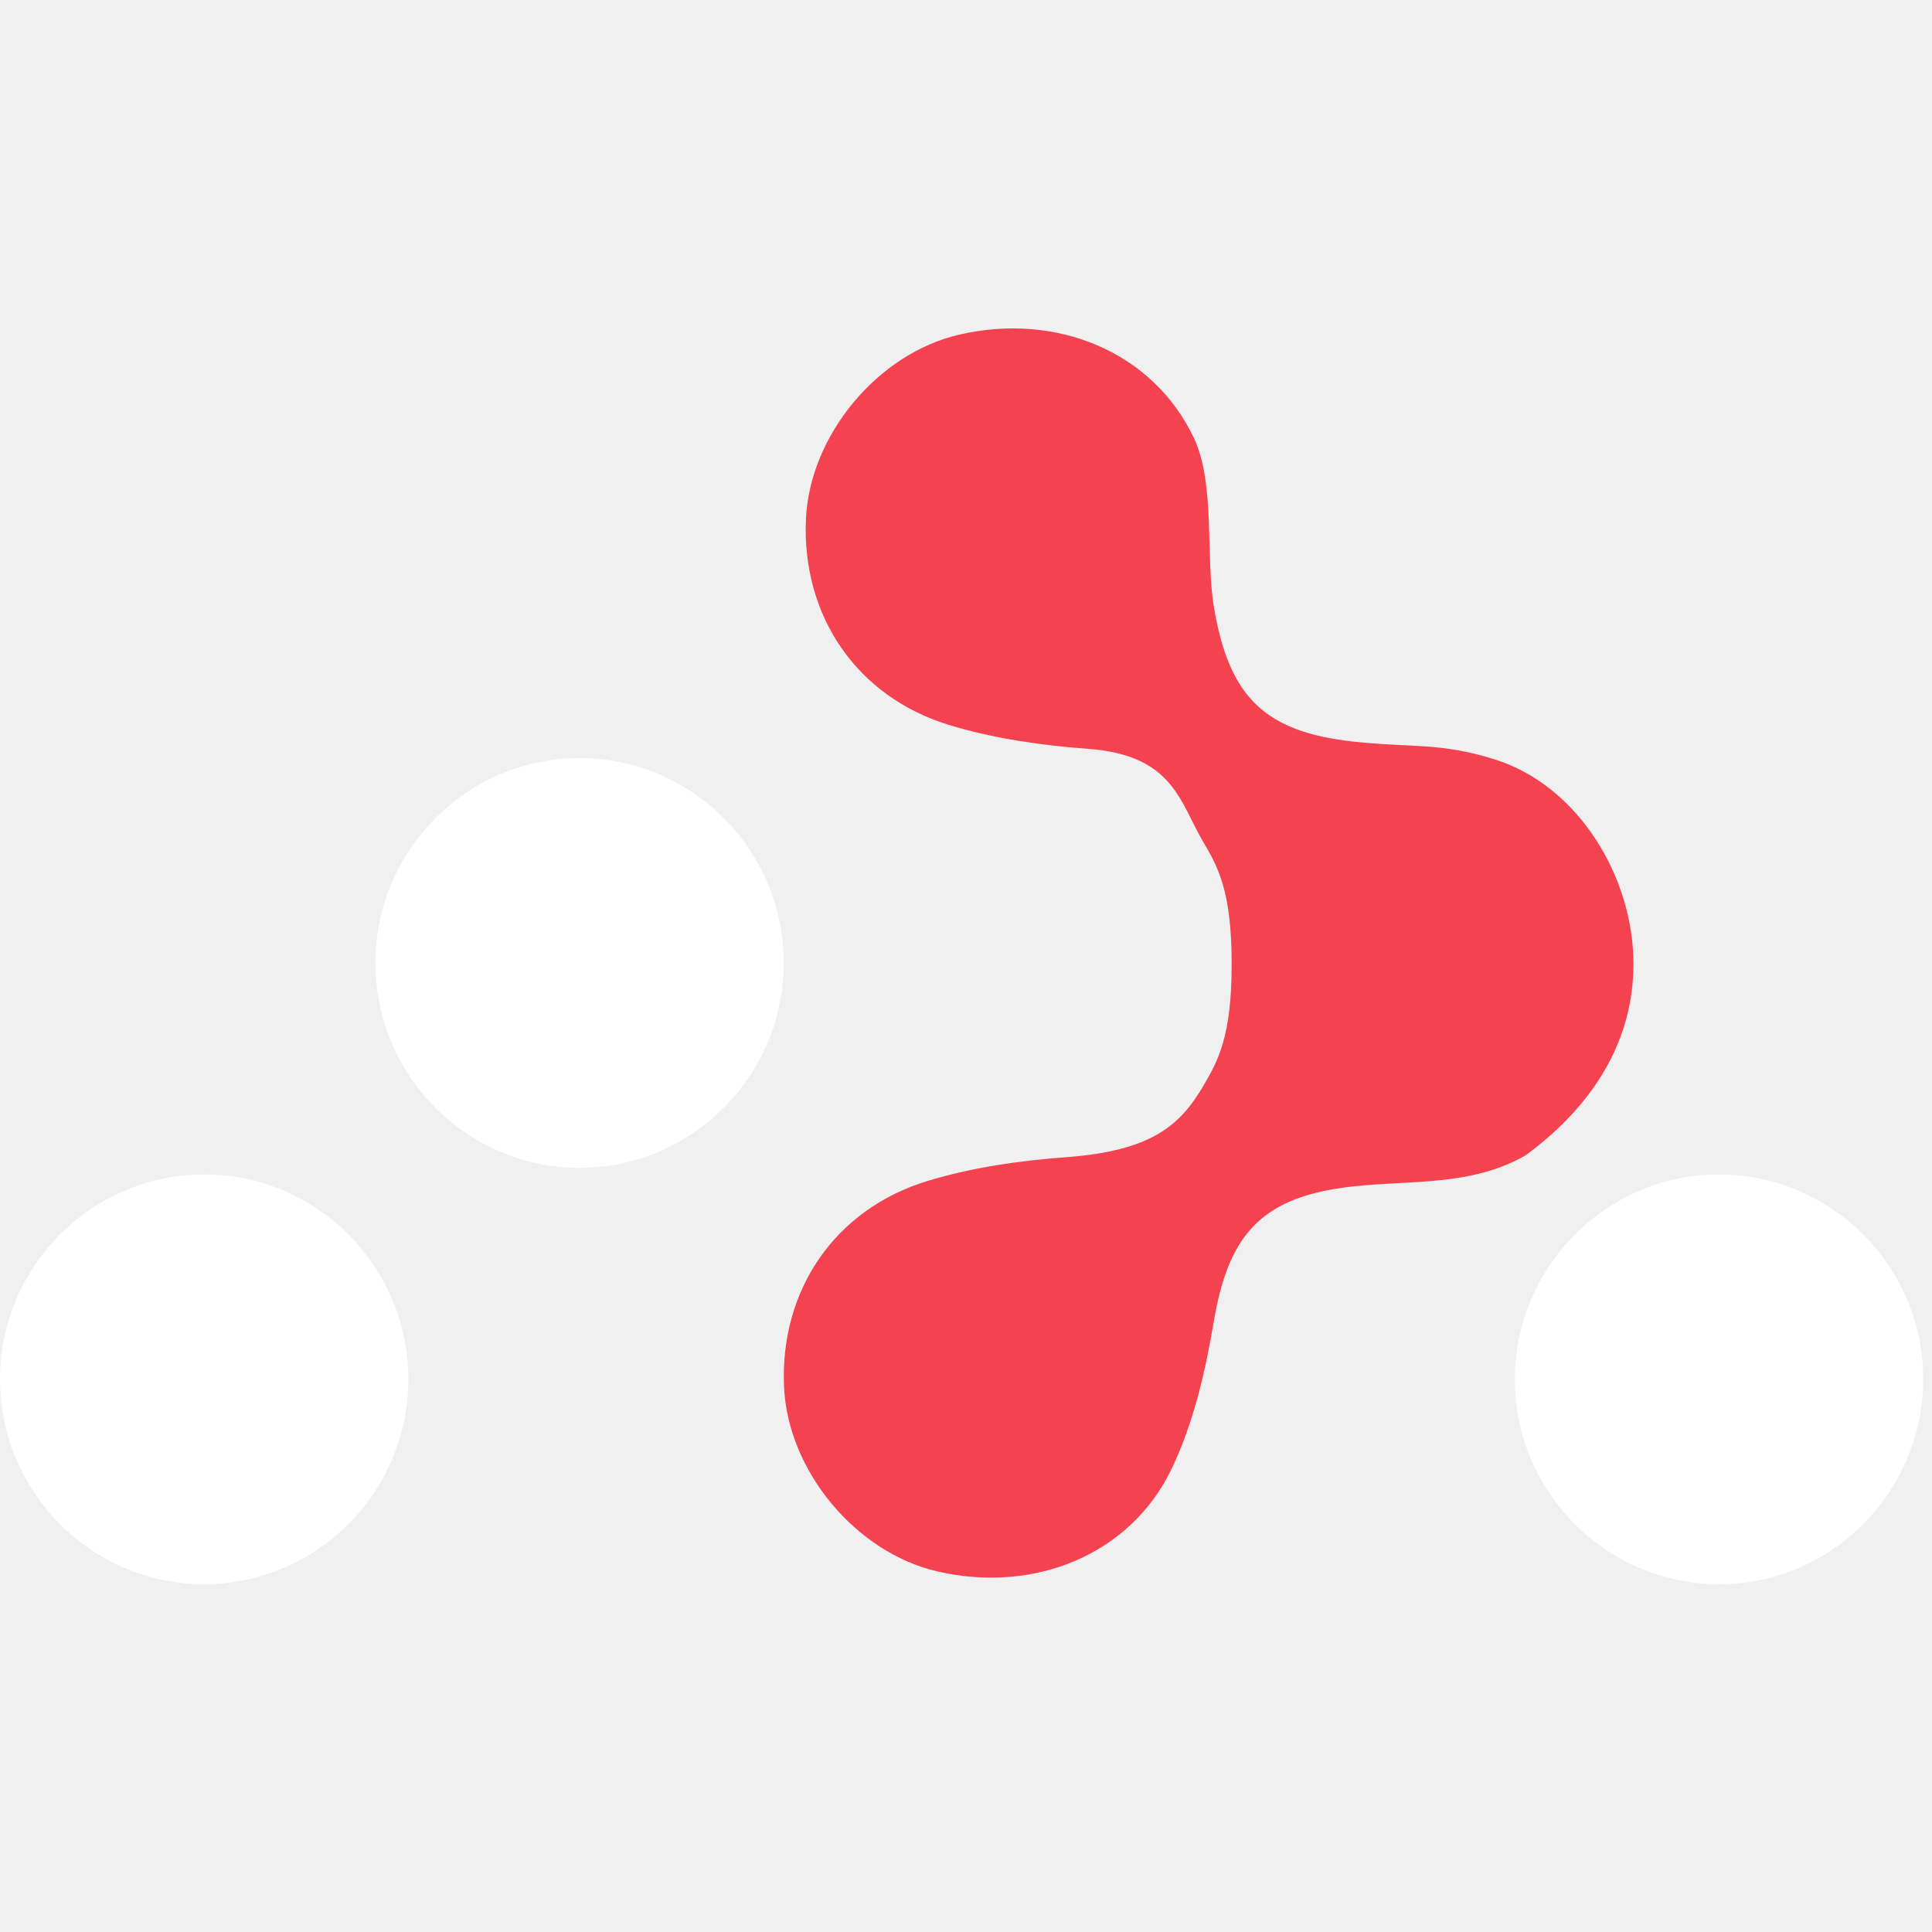
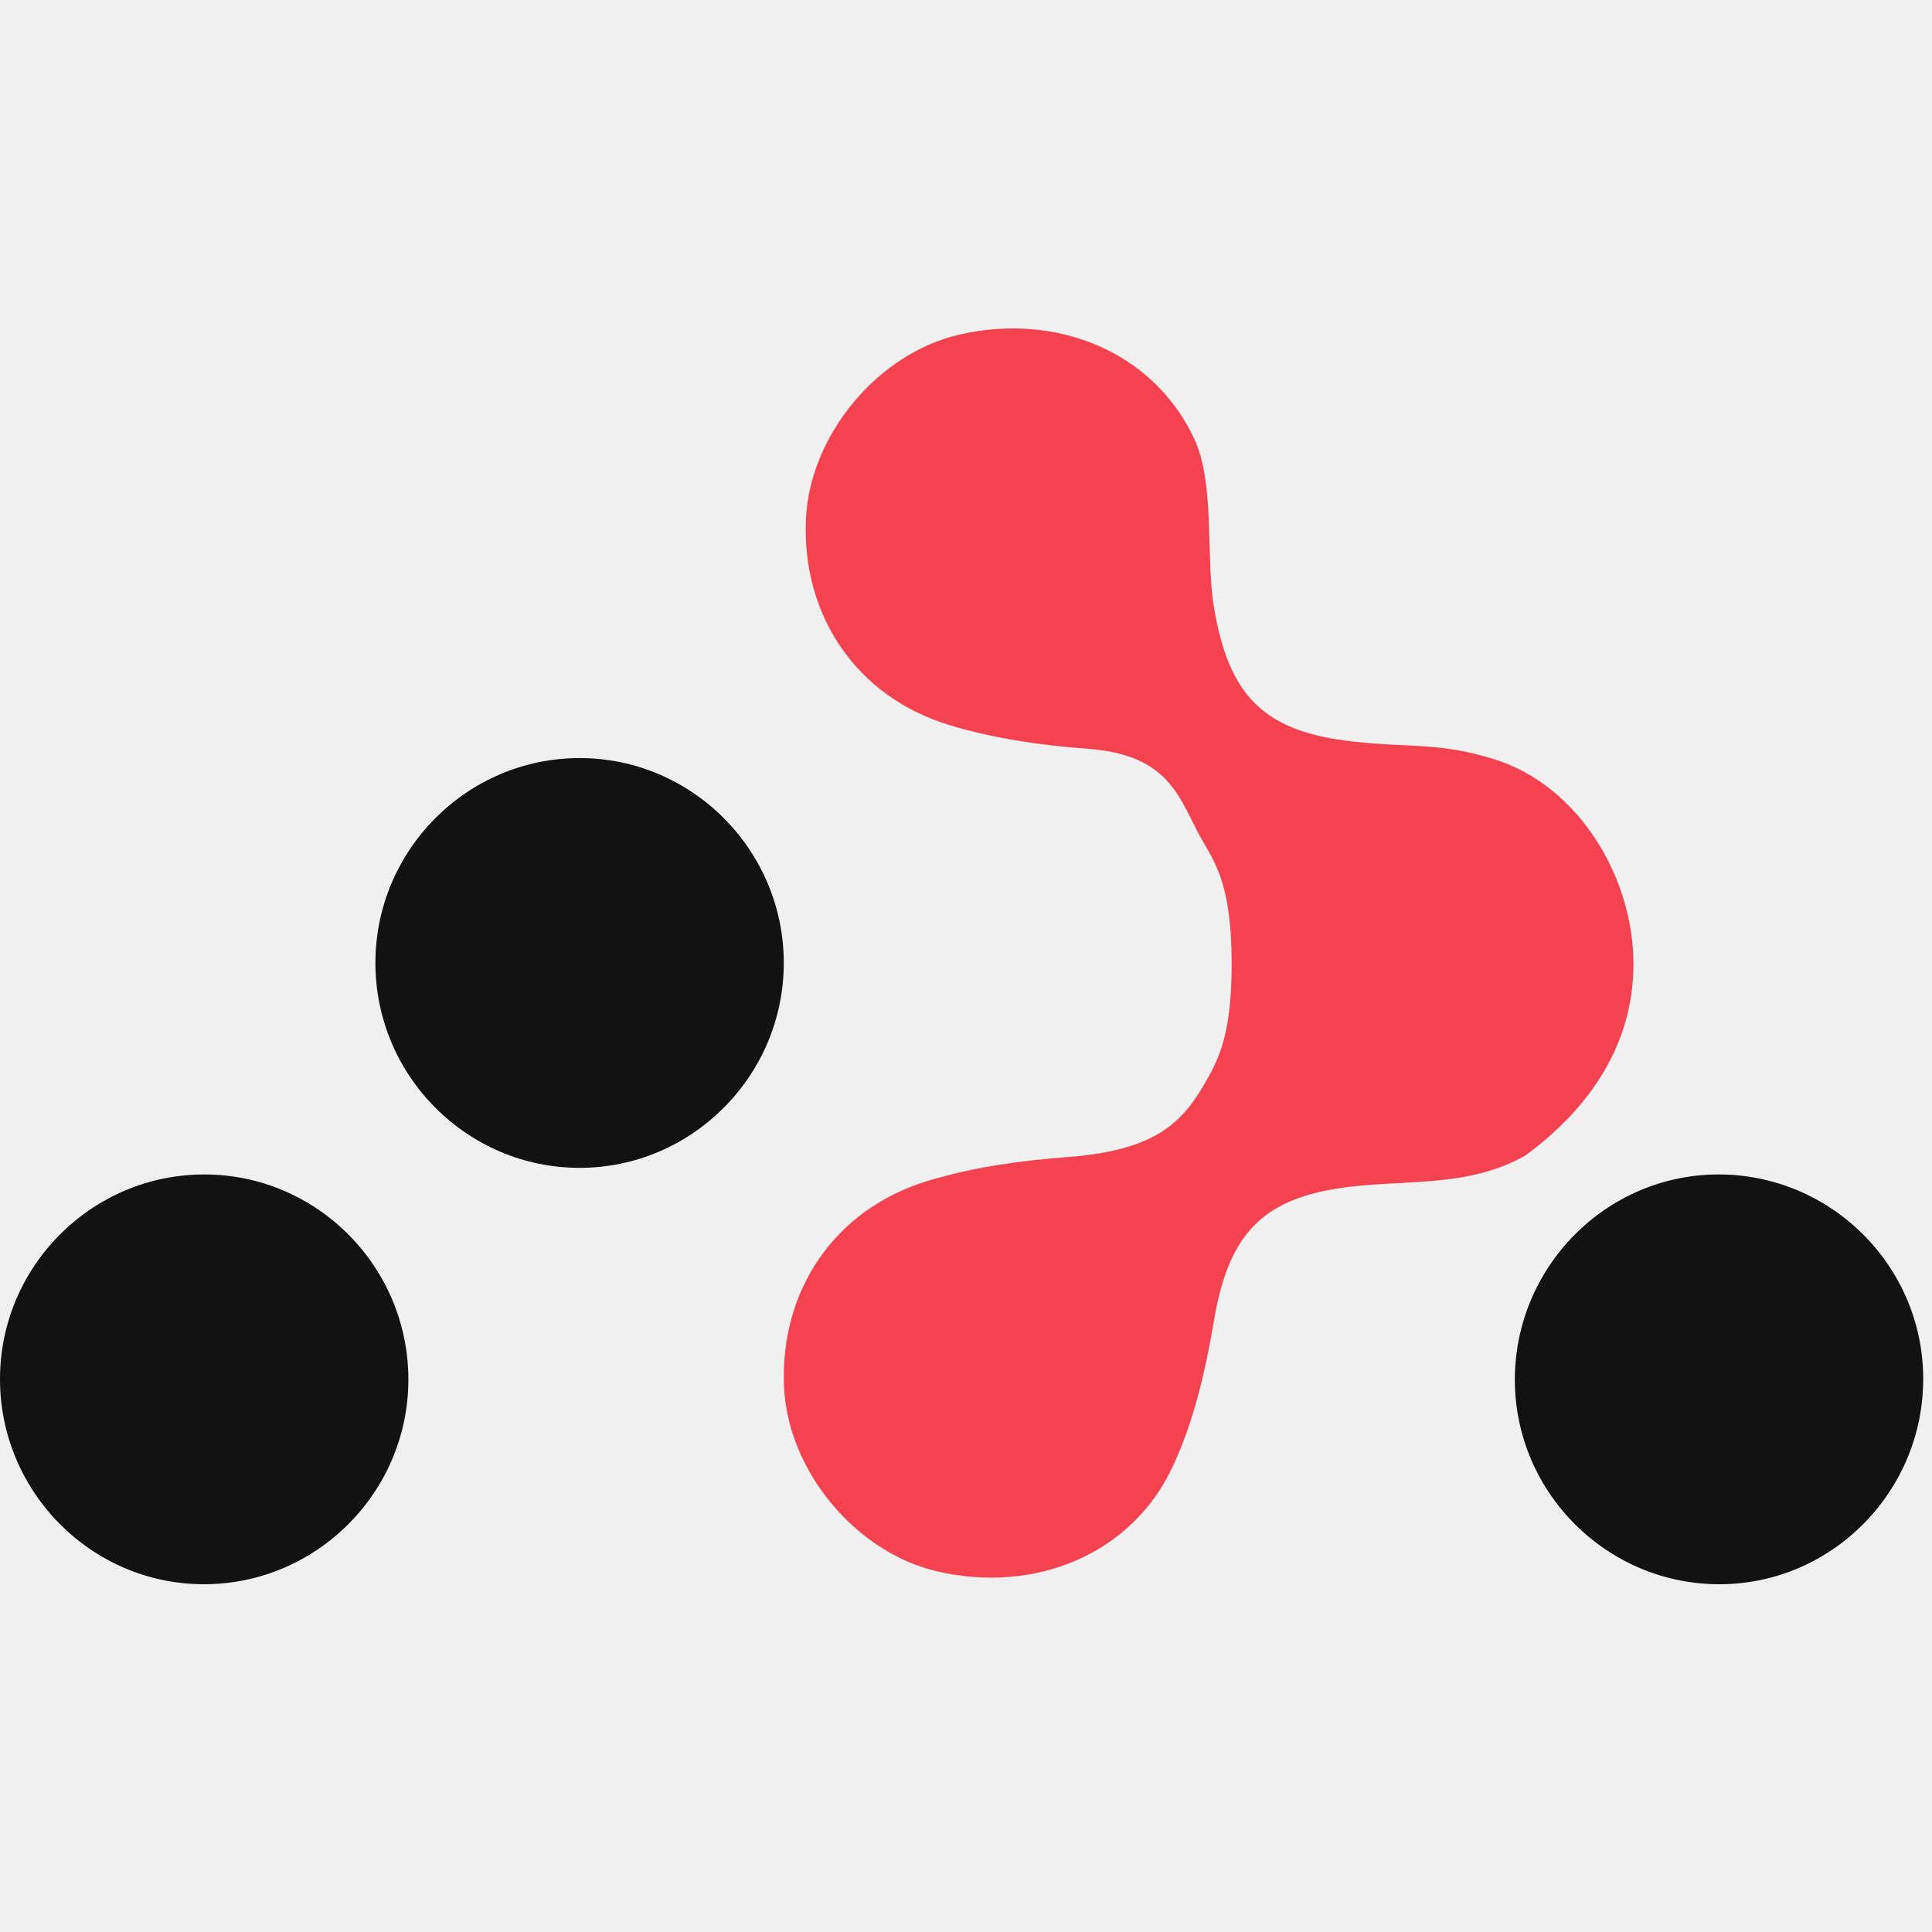
- <svg xmlns="http://www.w3.org/2000/svg" width="128" height="128" viewBox="0 0 128 128" fill="none">
-   <path d="M99.04 50.315C95.394 49.167 93.512 49.554 89.689 49.135C83.779 48.49 81.424 46.176 80.425 40.222C79.866 36.898 80.526 32.031 79.099 29.018C76.37 23.272 69.984 20.695 63.569 22.166C58.152 23.41 53.645 28.832 53.395 34.398C53.11 40.753 56.725 46.176 62.932 48.048C65.882 48.938 69.015 49.386 72.095 49.613C77.744 50.026 78.178 53.171 79.705 55.76C80.669 57.392 81.602 59 81.602 63.867C81.602 68.734 80.663 70.341 79.706 71.973C78.178 74.556 76.293 76.248 70.644 76.666C67.564 76.894 64.424 77.342 61.482 78.233C55.274 80.11 51.659 85.526 51.944 91.882C52.194 97.448 56.701 102.87 62.118 104.114C68.533 105.59 74.919 103.008 77.648 97.262C79.081 94.249 79.866 90.835 80.425 87.512C81.43 81.557 83.785 79.243 89.689 78.597C93.512 78.179 97.469 78.597 101.052 76.559C104.837 73.789 108.22 69.629 108.22 63.867C108.22 58.103 104.575 52.061 99.04 50.315Z" fill="#F44250" />
-   <path d="M38.4 77.373C30.95 77.373 24.872 71.275 24.872 63.798C24.872 56.322 30.949 50.224 38.399 50.224C45.849 50.224 51.927 56.322 51.927 63.798C51.927 71.268 45.844 77.373 38.399 77.373H38.4ZM13.48 104.96C6.04 104.942 -0.018 98.82 4.00087e-05 91.337C0.018 83.867 6.119 77.787 13.575 77.811C21.019 77.829 27.078 83.951 27.055 91.433C27.037 98.897 20.935 104.978 13.48 104.96ZM113.992 104.96C106.53 105.001 100.406 98.945 100.363 91.487C100.322 83.999 106.357 77.853 113.789 77.811C121.251 77.769 127.376 83.825 127.418 91.283C127.459 98.765 121.424 104.918 113.992 104.96Z" fill="white" />
+ <svg xmlns="http://www.w3.org/2000/svg" viewBox="0 0 128 128">
+   <path d="M99.04 50.315c-3.646-1.148-5.528-.761-9.351-1.18-5.91-.645-8.265-2.959-9.264-8.913-.559-3.324.101-8.191-1.326-11.204-2.729-5.746-9.115-8.323-15.53-6.852-5.417 1.244-9.924 6.666-10.174 12.232-.285 6.355 3.33 11.778 9.537 13.65 2.95.89 6.083 1.338 9.163 1.565 5.649.413 6.083 3.558 7.61 6.147.964 1.632 1.897 3.24 1.897 8.107s-.939 6.474-1.896 8.106c-1.528 2.583-3.413 4.275-9.062 4.693-3.08.228-6.22.676-9.162 1.567-6.208 1.877-9.823 7.293-9.538 13.649.25 5.566 4.757 10.988 10.174 12.232 6.415 1.476 12.801-1.106 15.53-6.852 1.433-3.013 2.218-6.427 2.777-9.75 1.005-5.955 3.36-8.269 9.264-8.915 3.823-.418 7.78 0 11.363-2.038 3.785-2.77 7.168-6.93 7.168-12.692 0-5.764-3.645-11.806-9.18-13.552z" fill="#F44250" />
+   <path d="M38.4 77.373c-7.45 0-13.528-6.098-13.528-13.575 0-7.476 6.077-13.574 13.527-13.574 7.45 0 13.528 6.098 13.528 13.574 0 7.47-6.083 13.575-13.528 13.575zM13.48 104.96C6.04 104.942-.018 98.82 0 91.337c.018-7.47 6.119-13.55 13.575-13.526 7.444.018 13.503 6.14 13.48 13.622-.018 7.464-6.12 13.545-13.575 13.527zm100.512 0c-7.462.041-13.586-6.015-13.629-13.473-.041-7.488 5.994-13.634 13.426-13.676 7.462-.042 13.587 6.014 13.629 13.472.041 7.482-5.994 13.635-13.426 13.677z" fill="#121212" />
</svg>
